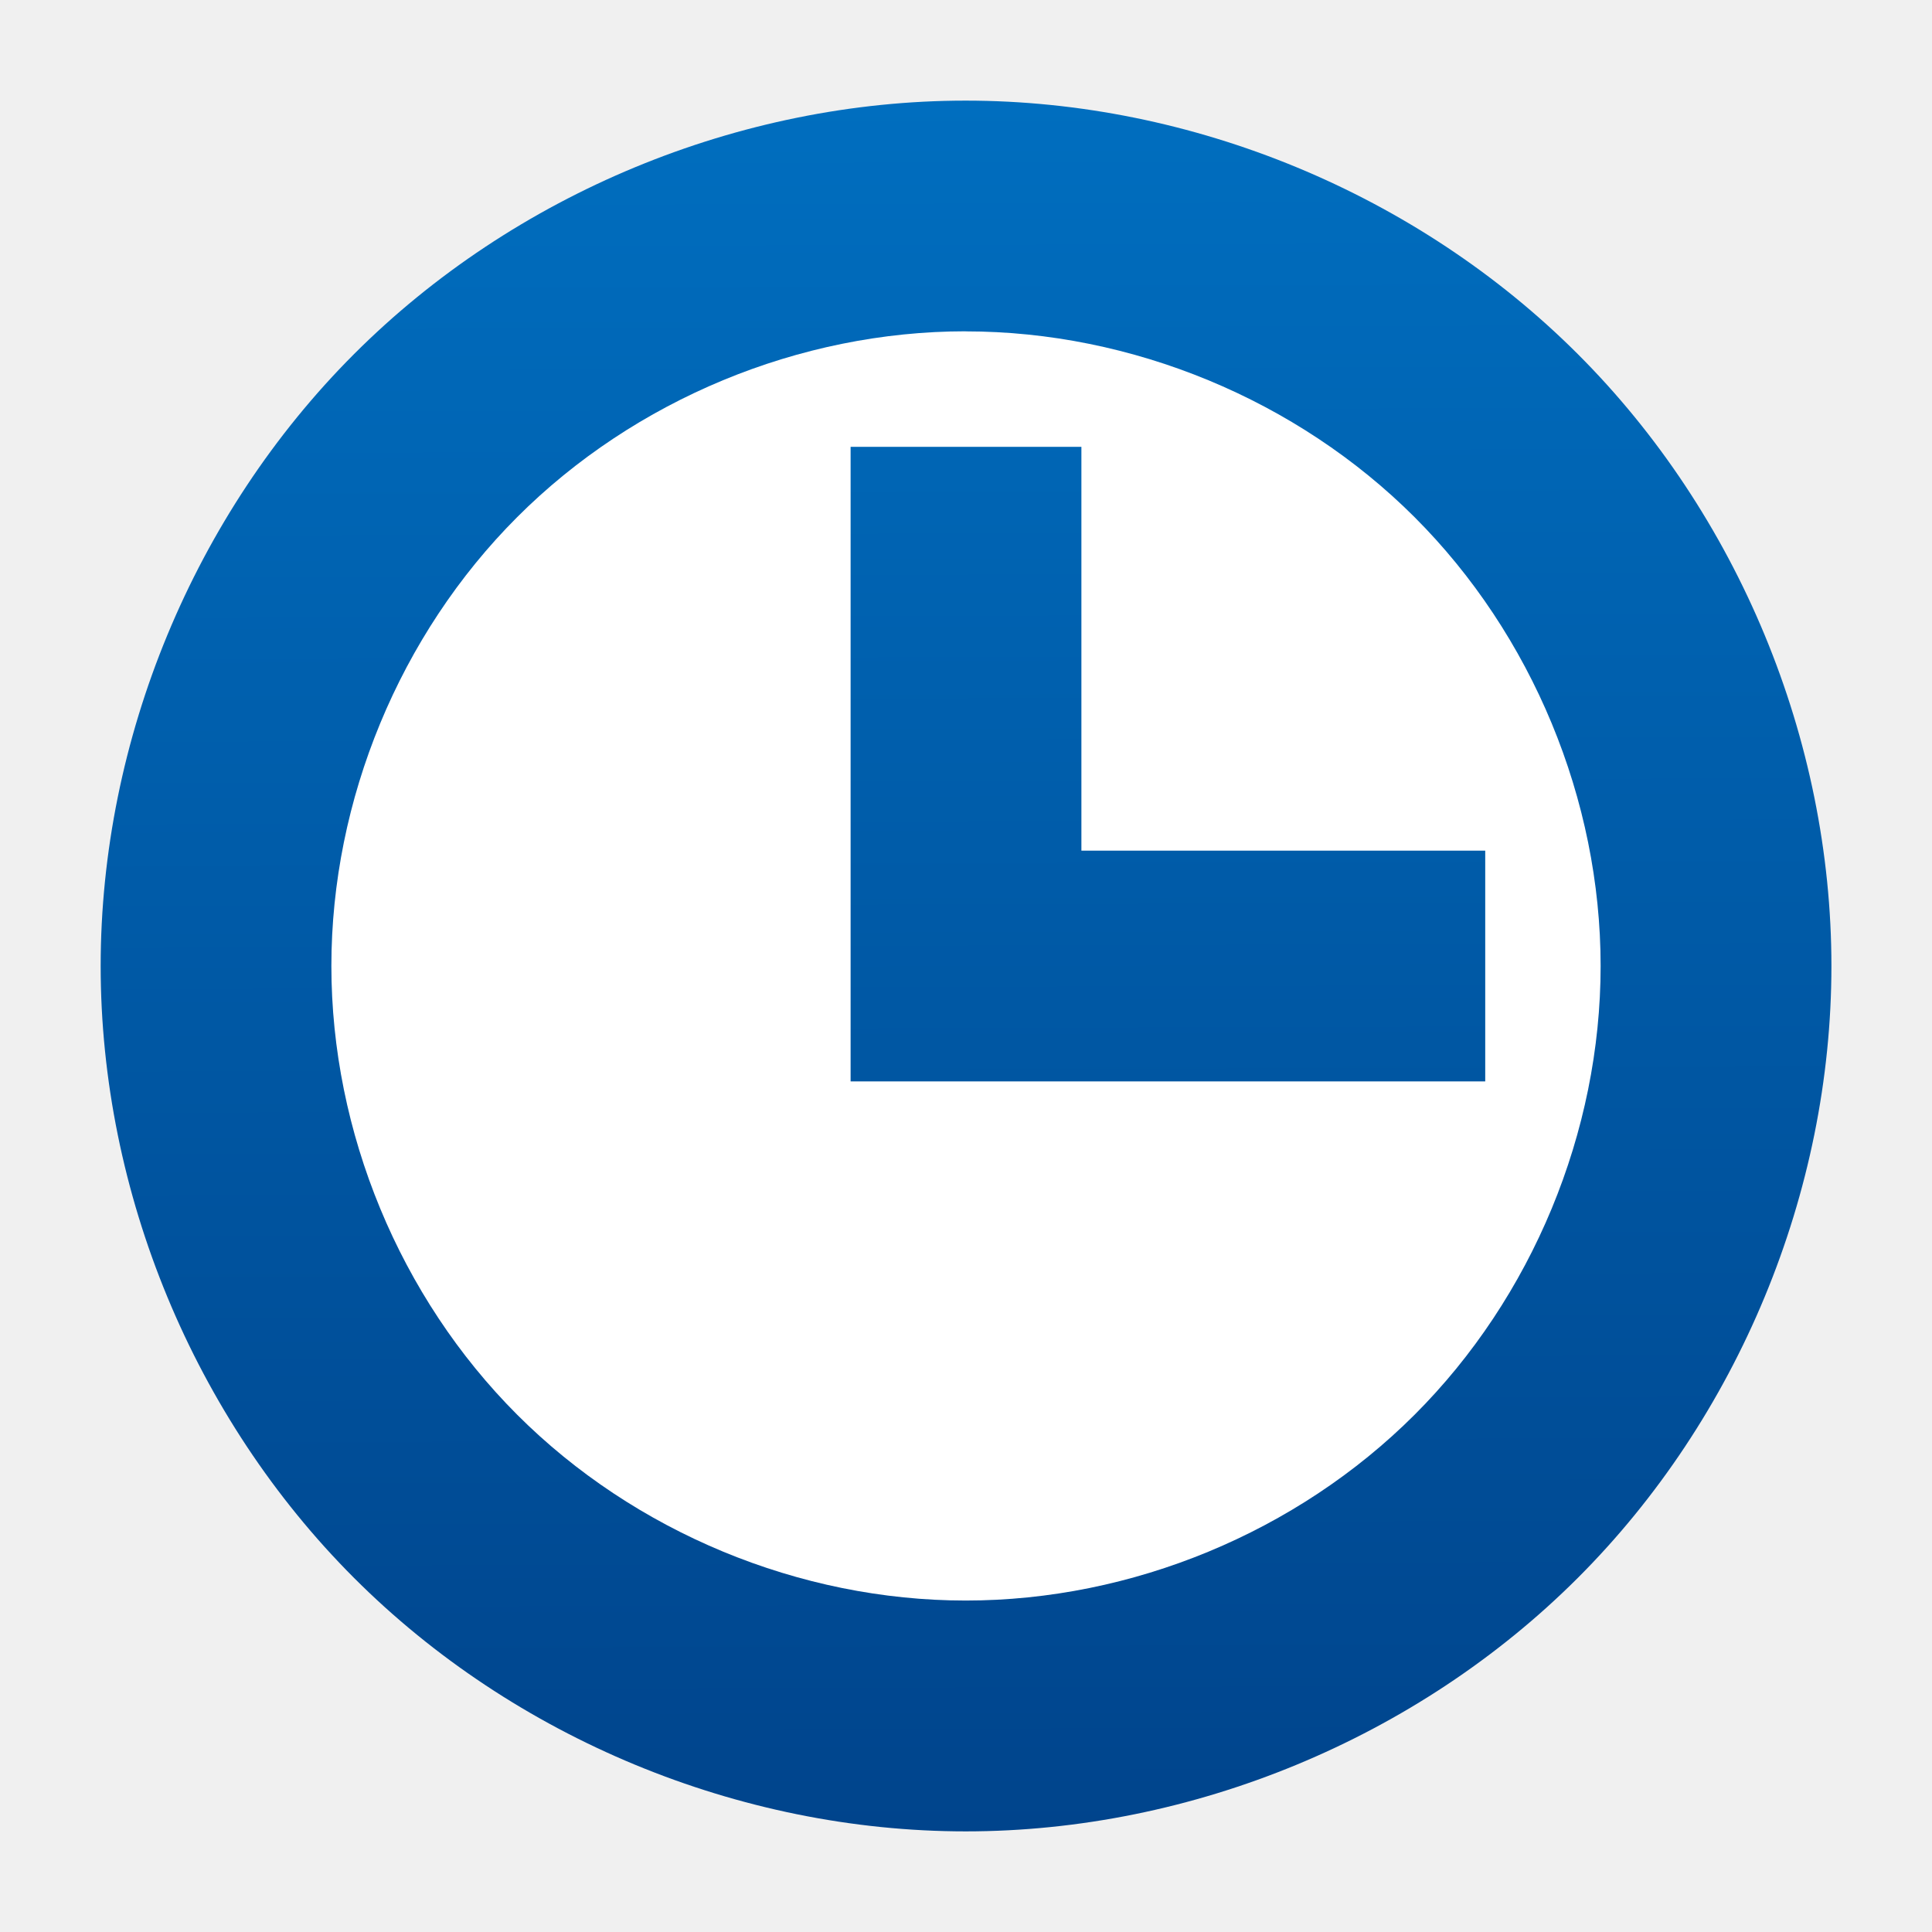
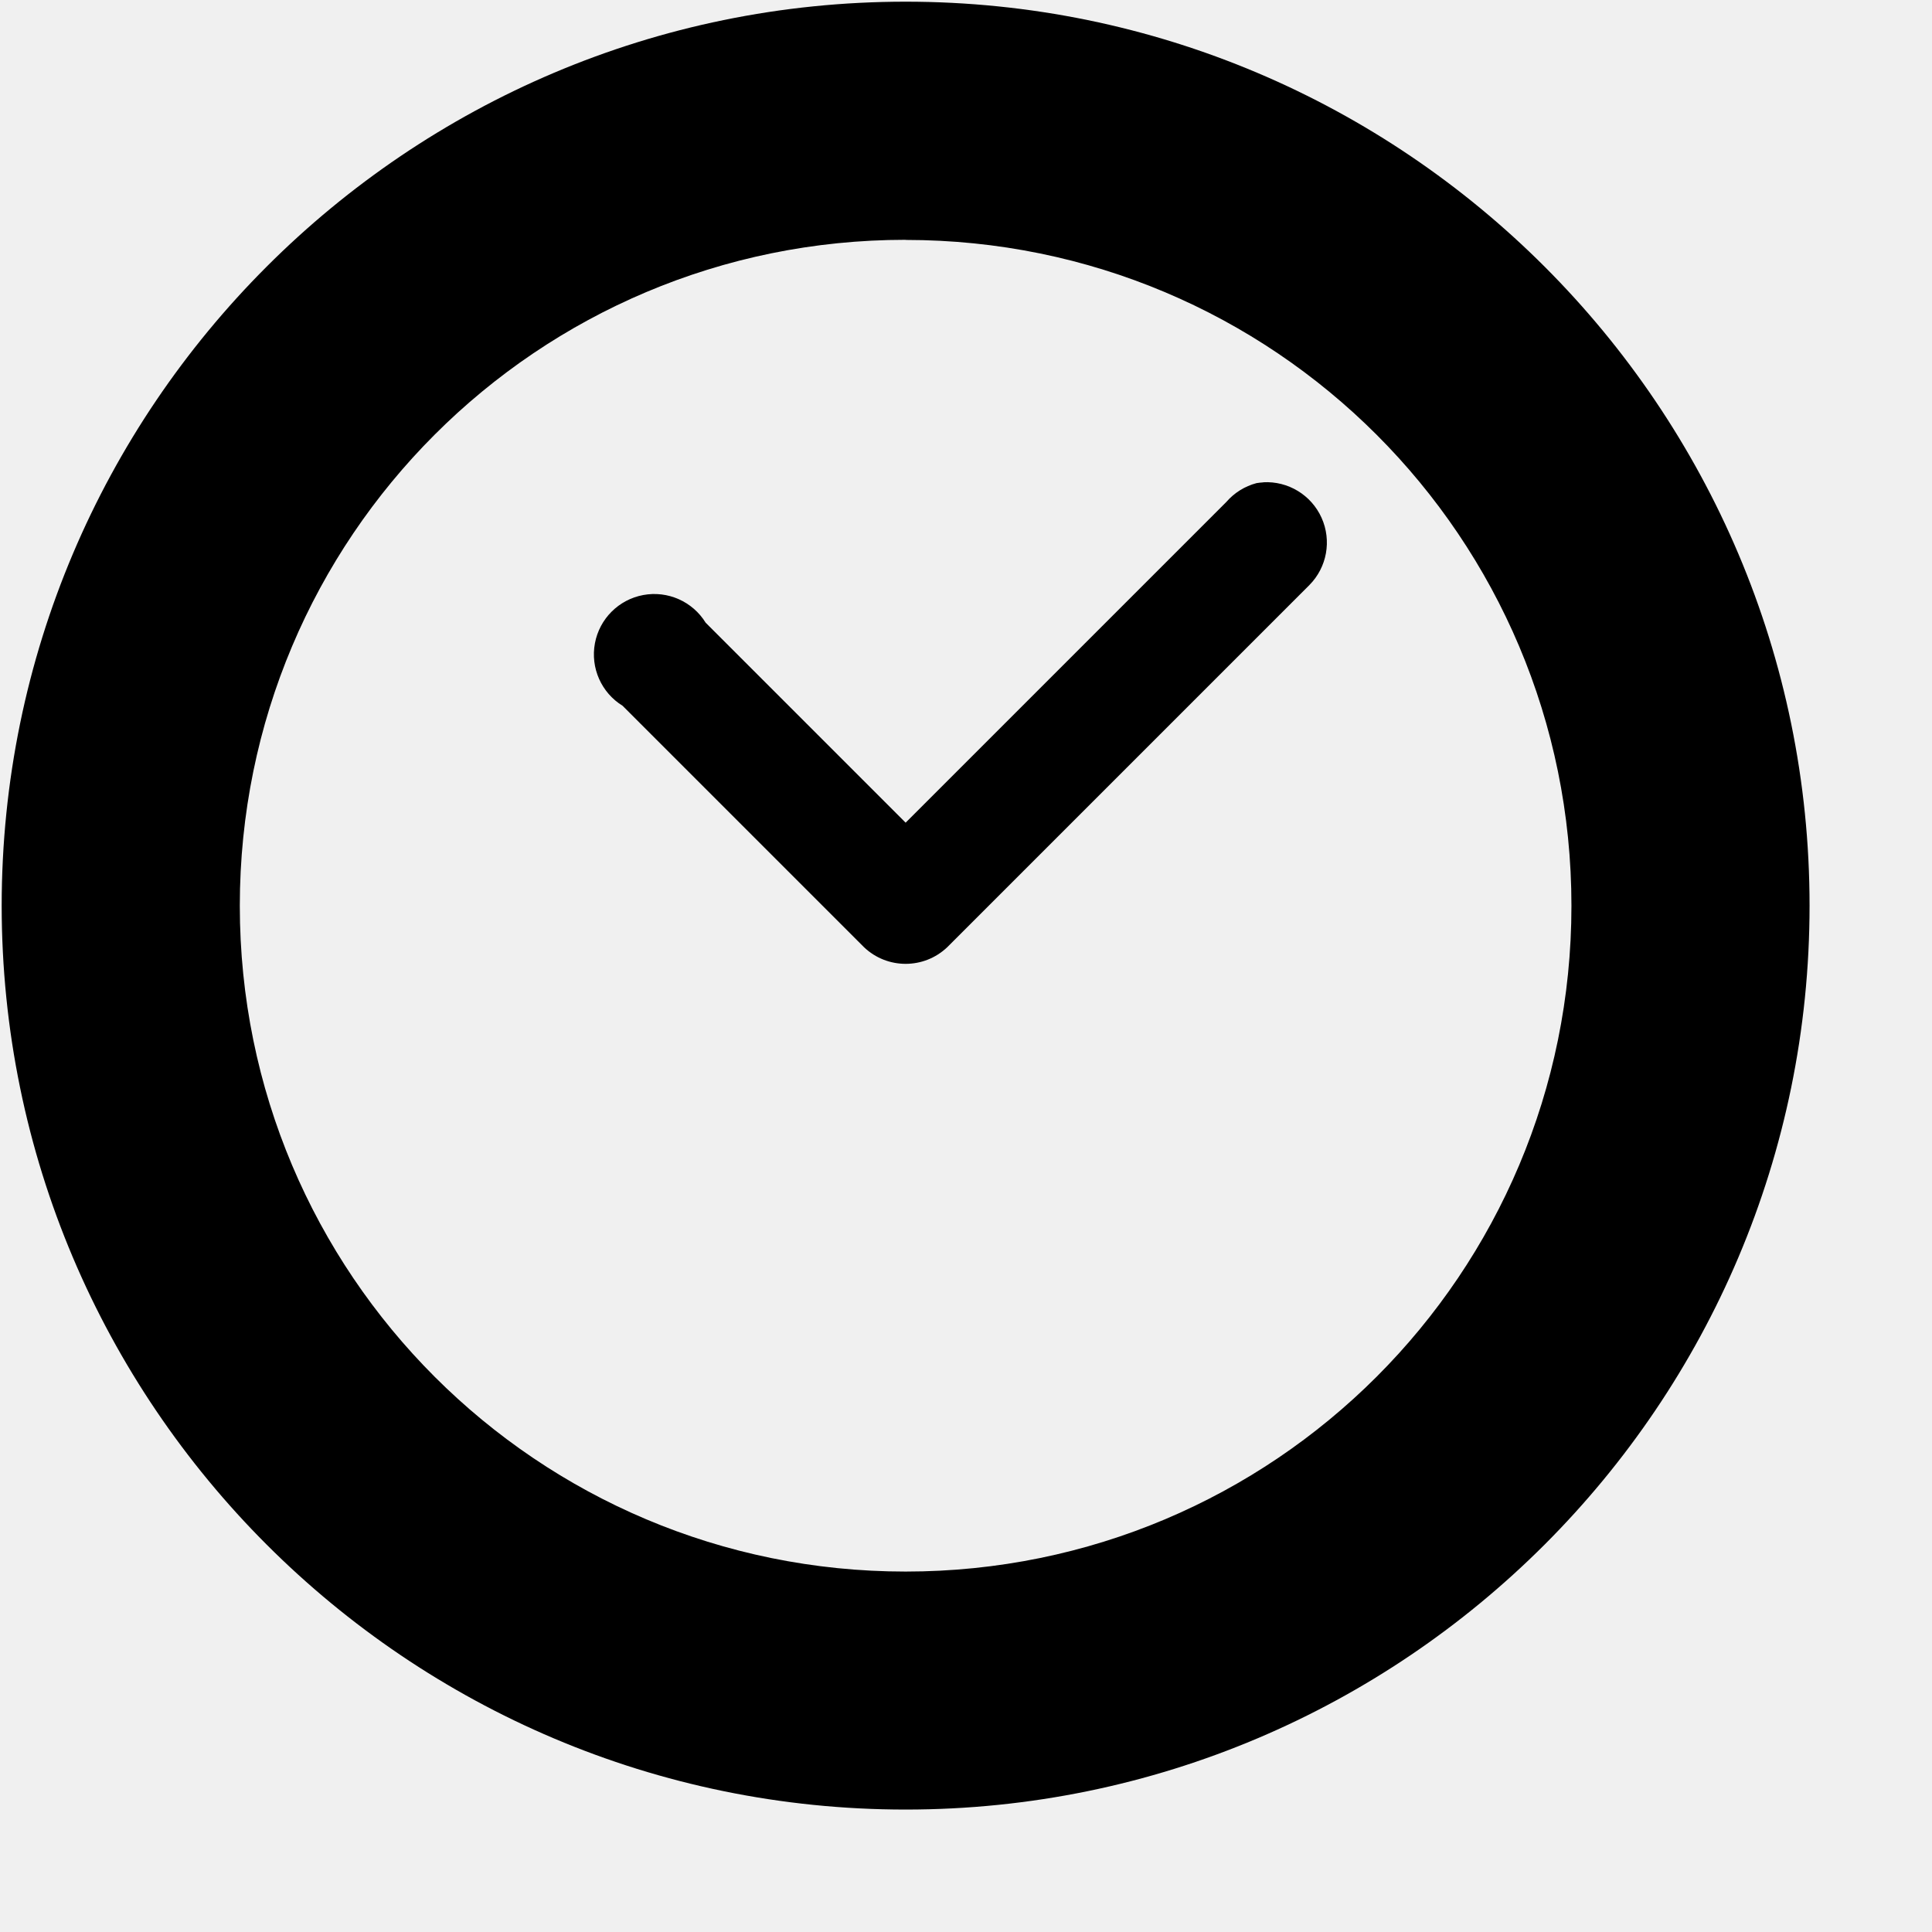
- <svg xmlns="http://www.w3.org/2000/svg" xmlns:xlink="http://www.w3.org/1999/xlink" width="48" version="1.1" height="48">
-   <defs id="defs3815">
-     <linearGradient id="linearGradient3755">
-       <stop offset="0" style="stop-color:#00448c" id="stop3757" />
-       <stop offset="1" style="stop-color:#006ebf" id="stop3759" />
-     </linearGradient>
-     <linearGradient gradientTransform="matrix(0.999998,0,0,0.999998,-378.8564,-514.0755)" xlink:href="#linearGradient3755" id="linearGradient3761" y1="559.576" x1="402.877" y2="516.577" x2="402.75" gradientUnits="userSpaceOnUse" />
-     <linearGradient gradientTransform="matrix(0.999998,0,0,0.999998,-378.8564,-514.0755)" xlink:href="#linearGradient3755" id="linearGradient4150" y1="559.576" x1="402.877" y2="516.577" gradientUnits="userSpaceOnUse" x2="402.75" />
+ <svg xmlns="http://www.w3.org/2000/svg" width="16" version="1.1" height="16">
+   <defs id="defs1">
+     <style type="text/css" id="current-color-scheme">
+ .ColorScheme-Text {
+ color:#000;
+ }
+ </style>
  </defs>
-   <g style="fill-rule:evenodd;stroke:none">
-     <path style="fill:url(#linearGradient4150)" id="path4152" d="m 23.992,2.5 c -5.629,0 -11.221,2.319 -15.198,6.299 -3.977,3.98 -6.293,9.573 -6.293,15.201 0,5.628 2.316,11.221 6.293,15.201 3.977,3.98 9.569,6.298 15.198,6.299 5.629,0 11.224,-2.316 15.207,-6.296 3.982,-3.98 6.302,-9.575 6.302,-15.204 0,-5.629 -2.319,-11.224 -6.302,-15.204 -3.982,-3.98 -9.578,-6.296 -15.207,-6.296 Z " />
-     <path style="fill:#fff" id="path4150" d="m 23.992,8.233 c 4.128,-0 8.233,1.698 11.153,4.616 2.92,2.919 4.622,7.022 4.622,11.15 0,4.128 -1.701,8.232 -4.622,11.15 -2.921,2.919 -7.025,4.617 -11.153,4.616 -4.128,-0 -8.228,-1.7 -11.145,-4.619 -2.917,-2.919 -4.614,-7.02 -4.614,-11.148 0,-4.127 1.697,-8.229 4.614,-11.148 2.917,-2.919 7.017,-4.619 11.145,-4.619 z " />
-     <path style="fill:url(#linearGradient3761)" id="path3272" d="m 21.133,11.1 0,15.767 2.867,0 2.867,0 10.033,0 0,-5.733 -10.033,0 0,-10.033 -5.733,0 z " />
-   </g>
+   <path style="fill:currentColor;fill-opacity:1;stroke:none" id="path3869" d="m 7.5,0.014 c -4.13,0 -7.486,3.356 -7.486,7.486 0,4.13 3.356,7.486 7.486,7.486 4.13,0 7.486,-3.356 7.486,-7.486 0,-4.13 -3.356,-7.486 -7.486,-7.486 z m 0,1.973 c 3.049,0 5.514,2.464 5.514,5.514 0,3.049 -2.464,5.514 -5.514,5.514 -3.049,0 -5.514,-2.464 -5.514,-5.514 C 1.986,4.451 4.451,1.986 7.5,1.986 Z m 2.961,2.008 a 0.5,0.5 0 0 0 -0.055,0.006 0.5,0.5 0 0 0 -0.25,0.156 l -2.656,2.656 -1.656,-1.656 a 0.5,0.5 0 1 0 -0.688,0.688 l 2,2 a 0.5,0.5 0 0 0 0.688,0 l 3,-3 A 0.5,0.5 0 0 0 10.461,3.994 Z" class="ColorScheme-Text" />
</svg>
